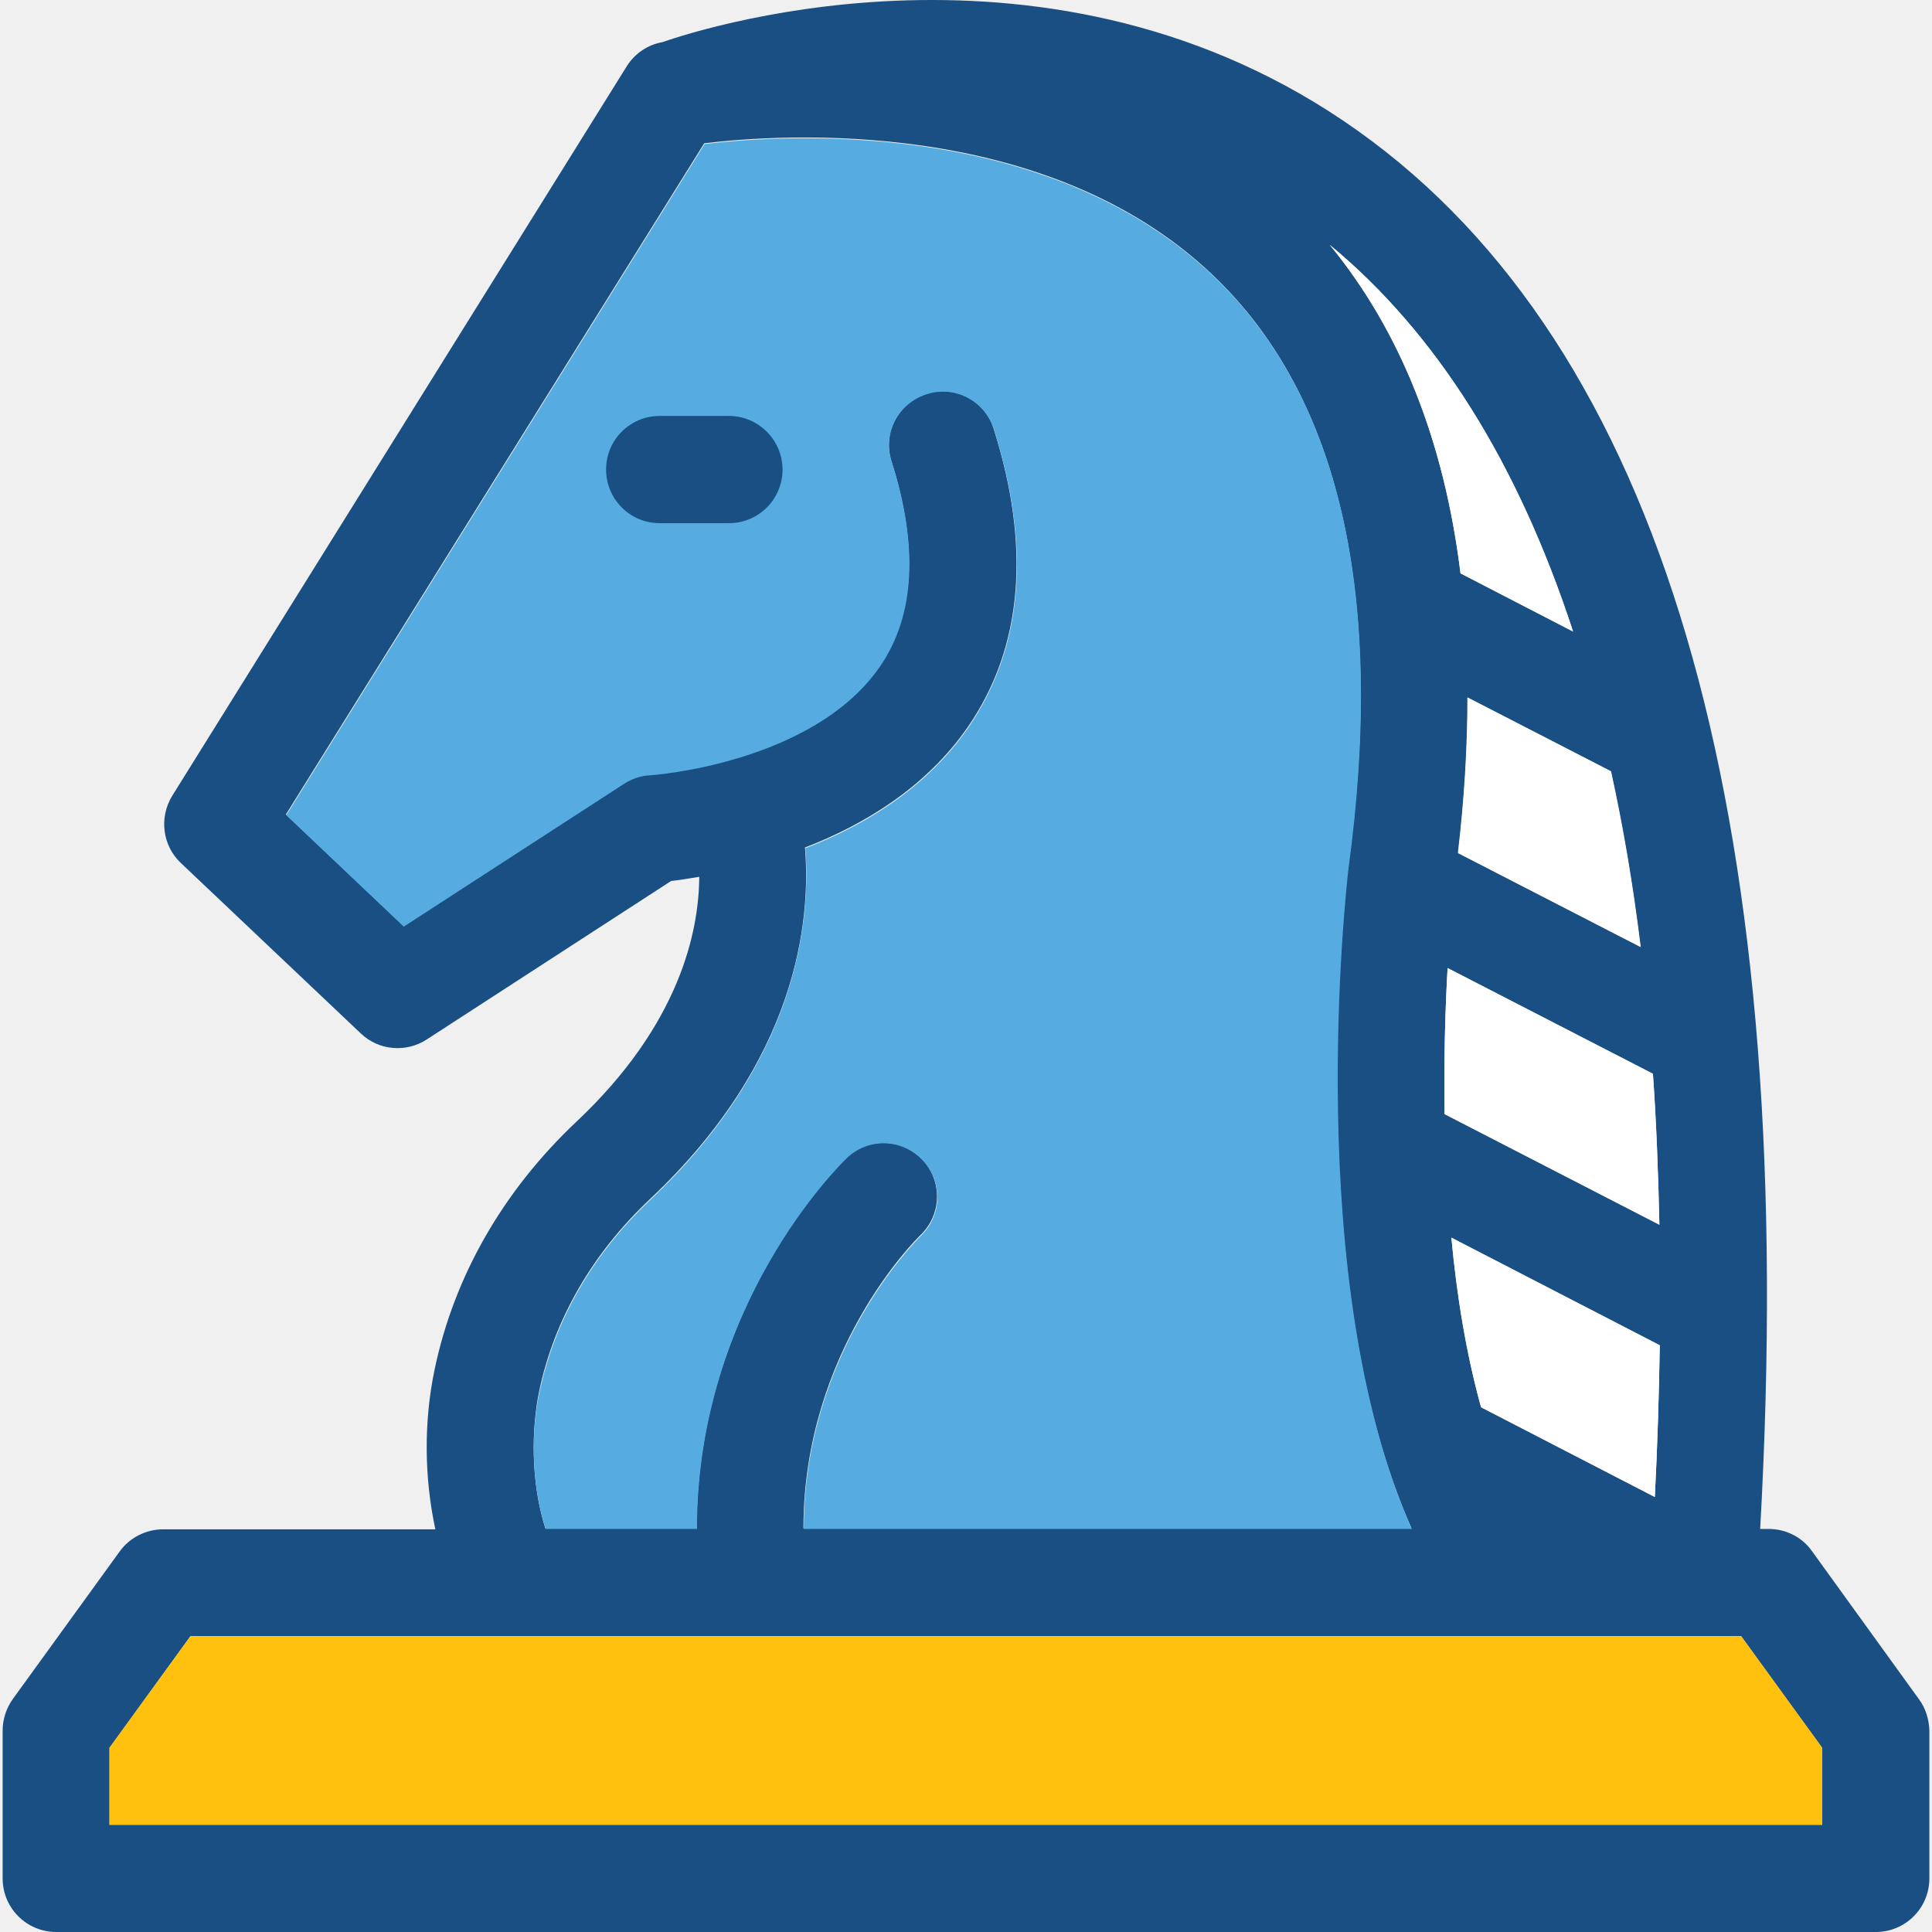
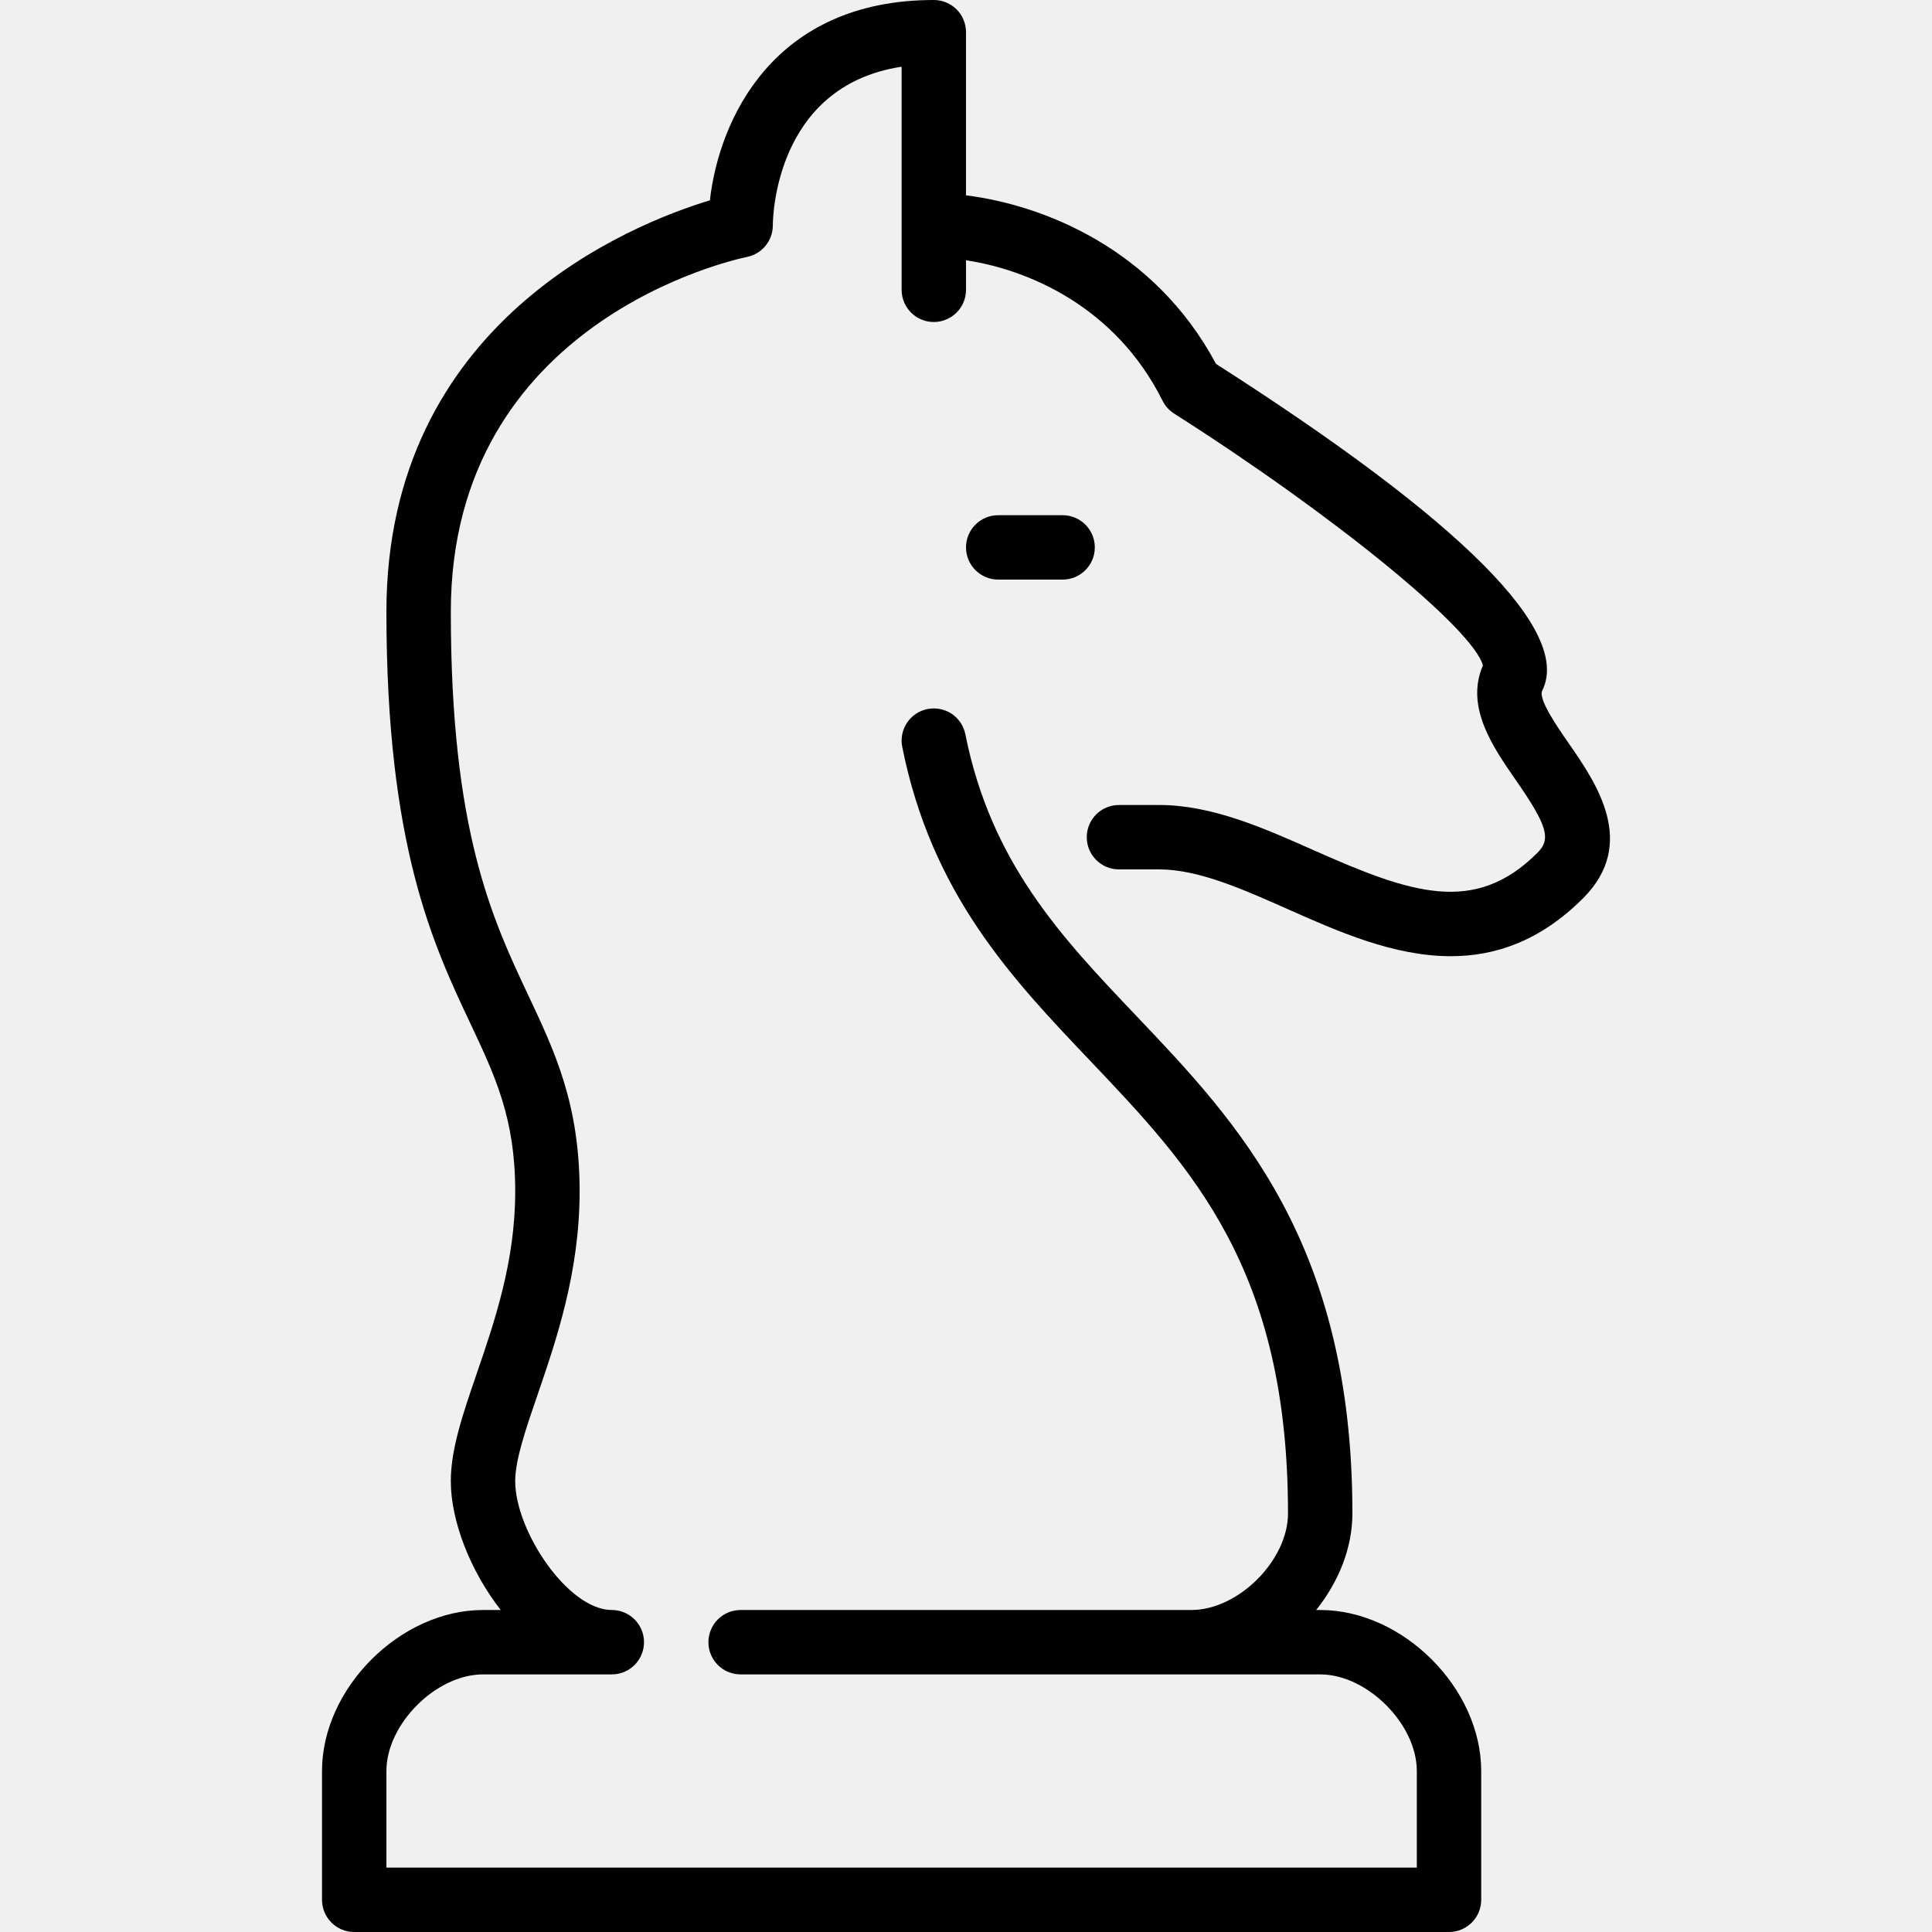
- <svg xmlns="http://www.w3.org/2000/svg" version="1.1" id="Layer_1" x="0px" y="0px" viewBox="0 0 508.084 508.084" style="enable-background:new 0 0 508.084 508.084;" xml:space="preserve">
-   <path style="fill:#194F82;" d="M504.592,446.784l-28.1-38.9c-2.6-3.7-6.9-5.8-11.4-5.8h-2.2c10.3-183.4-23.8-306.2-102-364.9  c-80.1-60.2-174.9-30.2-186.7-26.1c-3.9,0.7-7.3,3-9.4,6.4l-119.5,191.8c-3.5,5.7-2.6,13.1,2.3,17.7l47.3,44.8  c4.7,4.5,11.9,5.1,17.3,1.6l64.3-41.7c1.9-0.2,4.4-0.6,7.4-1.1c-0.1,14.4-5.1,38.8-32.3,64.4c-19.3,18.2-32.2,40.7-37.3,65.2  c-2.9,13.8-2.7,28.5,0.2,42h-71.6c-4.5,0-8.8,2.2-11.4,5.8l-28.1,38.8c-1.7,2.4-2.7,5.3-2.7,8.3v38.9c0,7.8,6.3,14.1,14.1,14.1  h478.5c7.8,0,14.1-6.3,14.1-14.1v-38.9C507.292,452.084,506.392,449.184,504.592,446.784z M423.592,202.784  c3.2,14.5,5.8,29.9,7.8,46.2l-48-24.7c1.7-14.3,2.5-27.9,2.5-40.9L423.592,202.784z M380.692,254.584l54,27.8  c0.9,12.7,1.4,26,1.7,39.7l-56.5-29.1C379.692,278.284,380.092,264.984,380.692,254.584z M436.492,353.784  c-0.2,12.9-0.6,26.2-1.3,39.9l-45.7-23.6c-3.9-14.1-6.4-29.4-7.8-44.6L436.492,353.784z M413.692,166.084l-29.6-15.3  c-4.3-34.8-15.7-63.7-34.4-86.4C377.892,87.684,399.192,121.784,413.692,166.084z M141.792,365.884c3.9-18.8,14-36.3,29.1-50.5  c38.8-36.5,42.4-73.2,40.8-92.5c15.3-5.9,31.8-15.7,42.9-31.8c14.3-20.8,16.6-47.2,6.7-78.4c-2.3-7.4-10.3-11.5-17.7-9.2  c-7.4,2.4-11.5,10.3-9.2,17.7c7.1,22.4,6.1,40.5-3,53.8c-17.6,25.7-60.1,28.7-60.5,28.7c-2.4,0.1-4.8,0.9-6.8,2.2l-58,37.6  l-30.9-29.3l110-176.5c20.6-2.5,90.1-7.1,133.9,34.8c33.3,31.8,45.2,84.2,35.4,156c-0.6,4.9-12.4,108.3,16.7,173.4h-159.9  c0-46.4,29.3-75.7,30.8-77.1c5.6-5.4,5.8-14.3,0.4-19.9c-5.4-5.6-14.3-5.8-19.9-0.5c-1.7,1.7-39.3,38.6-39.4,97.5h-39.8  C139.492,389.384,139.792,375.584,141.792,365.884z M479.192,479.884h-450.4v-20.2l21.3-29.4h407.8l21.3,29.4L479.192,479.884  L479.192,479.884z" />
+ <svg xmlns="http://www.w3.org/2000/svg" version="1.1" id="Layer_1" x="0px" y="0px" viewBox="0 0 512 512" style="enable-background:new 0 0 512 512;" xml:space="preserve">
  <g>
-     <path style="fill:#FFFFFF;" d="M379.892,292.984l56.5,29.1c-0.3-13.7-0.8-26.9-1.7-39.7l-54-27.8   C380.092,264.984,379.692,278.284,379.892,292.984z" />
-     <path style="fill:#FFFFFF;" d="M385.992,183.484c0,13-0.9,26.6-2.5,40.9l48,24.7c-2-16.3-4.6-31.7-7.8-46.2L385.992,183.484z" />
-     <path style="fill:#FFFFFF;" d="M435.192,393.684c0.7-13.7,1.1-27,1.3-39.9l-54.8-28.3c1.4,15.2,3.9,30.5,7.8,44.6L435.192,393.684z   " />
-     <path style="fill:#FFFFFF;" d="M349.692,64.384c18.6,22.7,30.1,51.6,34.4,86.4l29.6,15.3   C399.192,121.784,377.892,87.684,349.692,64.384z" />
+     <g>
+       <g>
+         <path d="M281.603,136.533h-17.067c-4.719,0-8.533,3.823-8.533,8.533c0,4.71,3.814,8.533,8.533,8.533h17.067     c4.719,0,8.533-3.823,8.533-8.533C290.137,140.356,286.322,136.533,281.603,136.533z" />
+         <path d="M296.537,230.4h10.667c10.368,0,21.948,5.154,34.21,10.598c13.056,5.803,27.904,12.407,43.059,12.407     c11.75,0,23.671-3.977,35.072-15.369c14.549-14.558,3.464-30.541-3.866-41.122c-3.029-4.361-8.09-11.665-6.972-13.901     c7.859-15.735-21.214-44.86-86.443-86.571c-16.503-30.865-46.234-42.189-66.261-44.672V8.533c0-4.71-3.814-8.533-8.533-8.533     c-42.556,0-56.909,31.693-59.341,53.086c-20.983,6.349-85.726,32.179-85.726,109.047c0,61.892,12.322,88.038,22.229,109.056     c6.656,14.106,11.904,25.25,11.904,44.544c0,18.569-5.444,34.432-10.249,48.427c-3.661,10.667-6.818,19.883-6.818,28.373     c0,10.428,5.086,23.706,13.235,34.133h-4.702c-21.931,0-42.667,20.736-42.667,42.667v34.133c0,4.71,3.814,8.533,8.533,8.533     h290.133c4.719,0,8.533-3.823,8.533-8.533v-34.133c0-21.931-20.736-42.667-42.667-42.667h-1.075     c5.896-7.356,9.609-16.358,9.609-25.6c0-71.637-30.404-103.612-57.233-131.814c-19.797-20.813-38.502-40.474-45.338-74.658     c-0.913-4.617-5.376-7.603-10.035-6.69c-4.617,0.922-7.62,5.419-6.69,10.035c7.799,39.023,29.099,61.414,49.698,83.072     c27.017,28.407,52.531,55.236,52.531,120.055c0,12.442-13.158,25.6-25.6,25.6H196.27c-4.719,0-8.533,3.823-8.533,8.533     s3.814,8.533,8.533,8.533h153.6c12.442,0,25.6,13.158,25.6,25.6v25.6H102.404v-25.6c0-12.442,13.158-25.6,25.6-25.6h34.133     c4.719,0,8.533-3.823,8.533-8.533s-3.814-8.533-8.533-8.533c-11.622,0-25.6-20.966-25.6-34.133     c0-5.649,2.731-13.611,5.897-22.827c4.975-14.507,11.17-32.555,11.17-53.973c0-23.117-6.579-37.06-13.534-51.823     c-9.66-20.489-20.599-43.699-20.599-101.777c0-77.133,75.281-93.38,78.49-94.037c3.977-0.811,6.844-4.309,6.844-8.363     c0-1.613,0.418-36.941,34.133-42.052V76.8c0,4.71,3.814,8.533,8.533,8.533s8.533-3.823,8.533-8.533v-7.825     c16.307,2.466,39.543,12.109,52.096,37.24c0.7,1.382,1.758,2.56,3.055,3.388c42.394,26.974,79.326,57.156,81.835,66.748     c-4.753,10.948,2.662,21.649,8.661,30.293c8.38,12.075,9.463,15.684,5.828,19.319c-16.606,16.614-33.417,10.872-59.136-0.555     c-13.346-5.939-27.145-12.075-41.139-12.075h-10.667c-4.719,0-8.533,3.823-8.533,8.533     C288.003,226.577,291.818,230.4,296.537,230.4z" />
+       </g>
+     </g>
  </g>
-   <polygon style="fill:#FFC10D;" points="50.092,430.284 28.792,459.584 28.792,479.884 479.192,479.884 479.192,459.584   457.892,430.284 " />
-   <path style="fill:#56ACE0;" d="M143.492,402.084h39.8c0-58.9,37.6-95.8,39.4-97.5c5.6-5.4,14.5-5.2,19.9,0.5  c5.4,5.6,5.2,14.5-0.4,19.9c-1.5,1.5-30.8,30.7-30.8,77.1h159.9c-29-65.1-17.2-168.5-16.7-173.4c9.8-71.8-2.1-124.2-35.4-156  c-43.9-41.9-113.3-37.3-133.9-34.8l-110,176.5l30.9,29.3l58-37.6c2.1-1.3,4.4-2.1,6.8-2.2c0.4,0,42.9-3,60.5-28.7  c9.1-13.3,10.1-31.4,3-53.8c-2.4-7.4,1.7-15.3,9.2-17.7c7.4-2.4,15.3,1.7,17.7,9.2c9.9,31.2,7.6,57.5-6.7,78.4  c-11.1,16.1-27.6,25.9-42.9,31.8c1.5,19.3-2.1,56-40.8,92.5c-15.1,14.2-25.1,31.6-29.1,50.5  C139.792,375.584,139.492,389.384,143.492,402.084z" />
-   <path style="fill:#194F82;" d="M191.692,109.384h-18.2c-7.8,0-14.1,6.3-14.1,14.1s6.3,14.1,14.1,14.1h18.2c7.8,0,14.1-6.3,14.1-14.1  S199.392,109.384,191.692,109.384z" />
  <g>
</g>
  <g>
</g>
  <g>
</g>
  <g>
</g>
  <g>
</g>
  <g>
</g>
  <g>
</g>
  <g>
</g>
  <g>
</g>
  <g>
</g>
  <g>
</g>
  <g>
</g>
  <g>
</g>
  <g>
</g>
  <g>
</g>
</svg>
